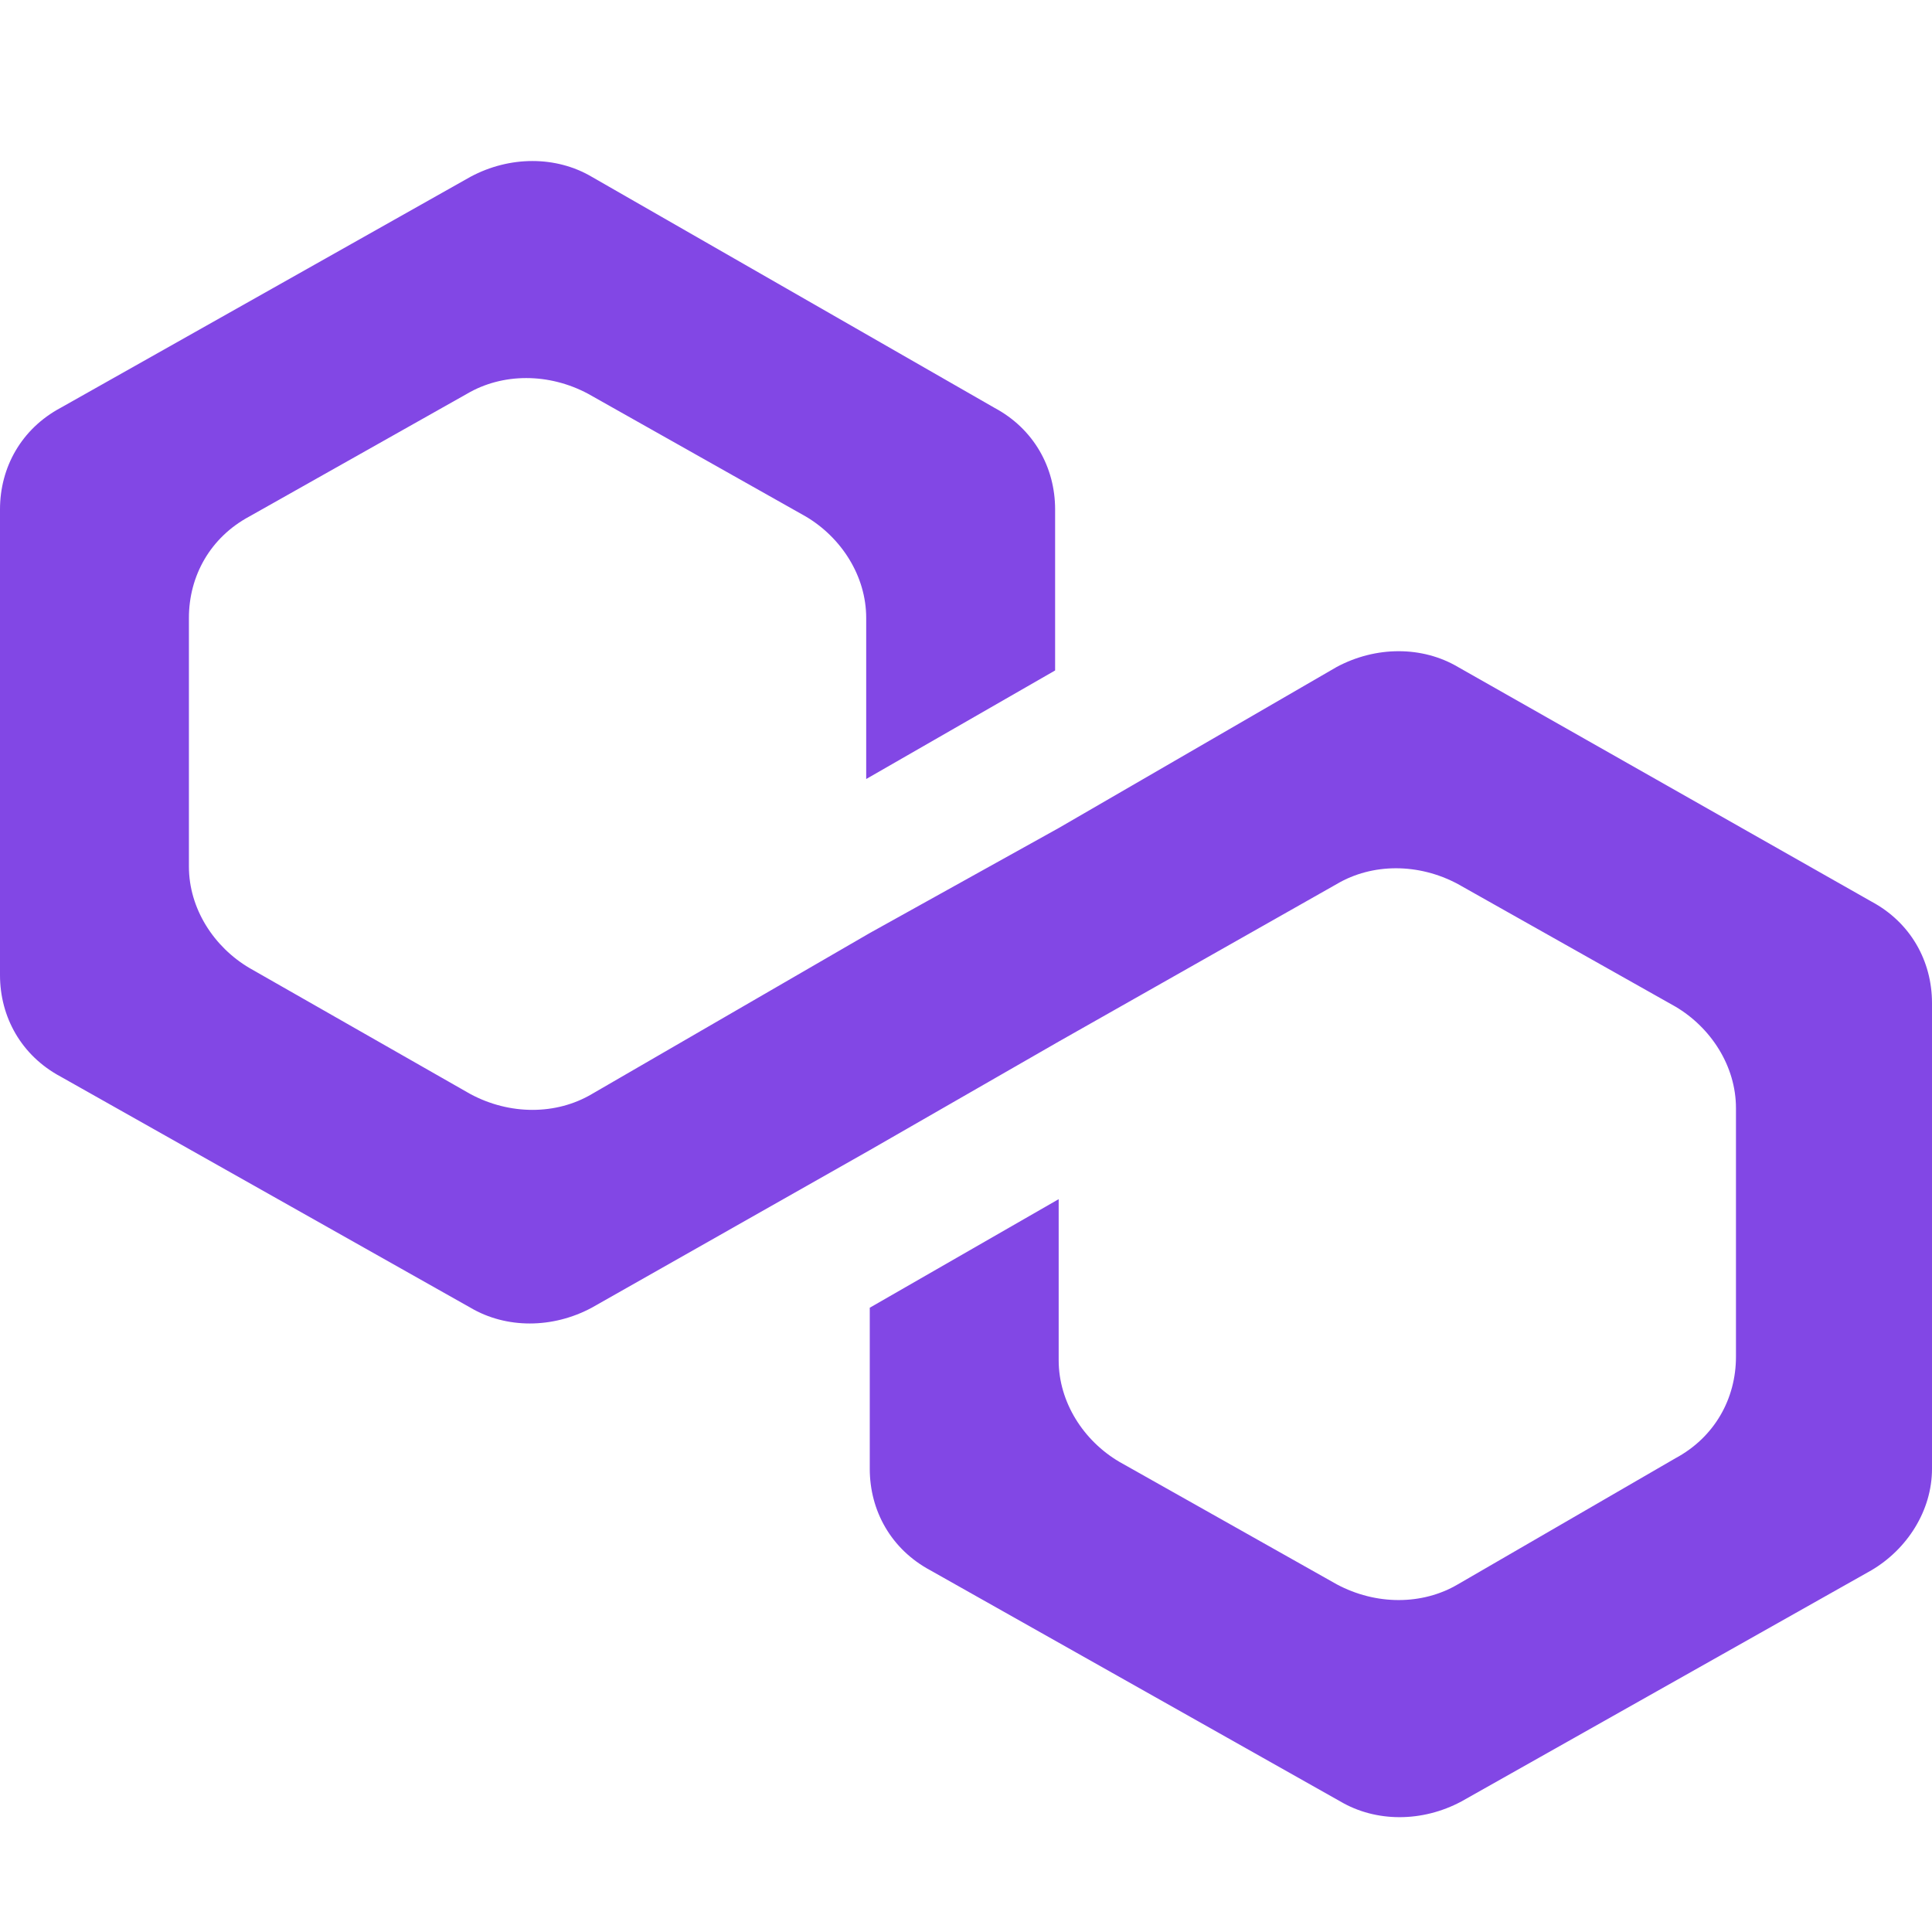
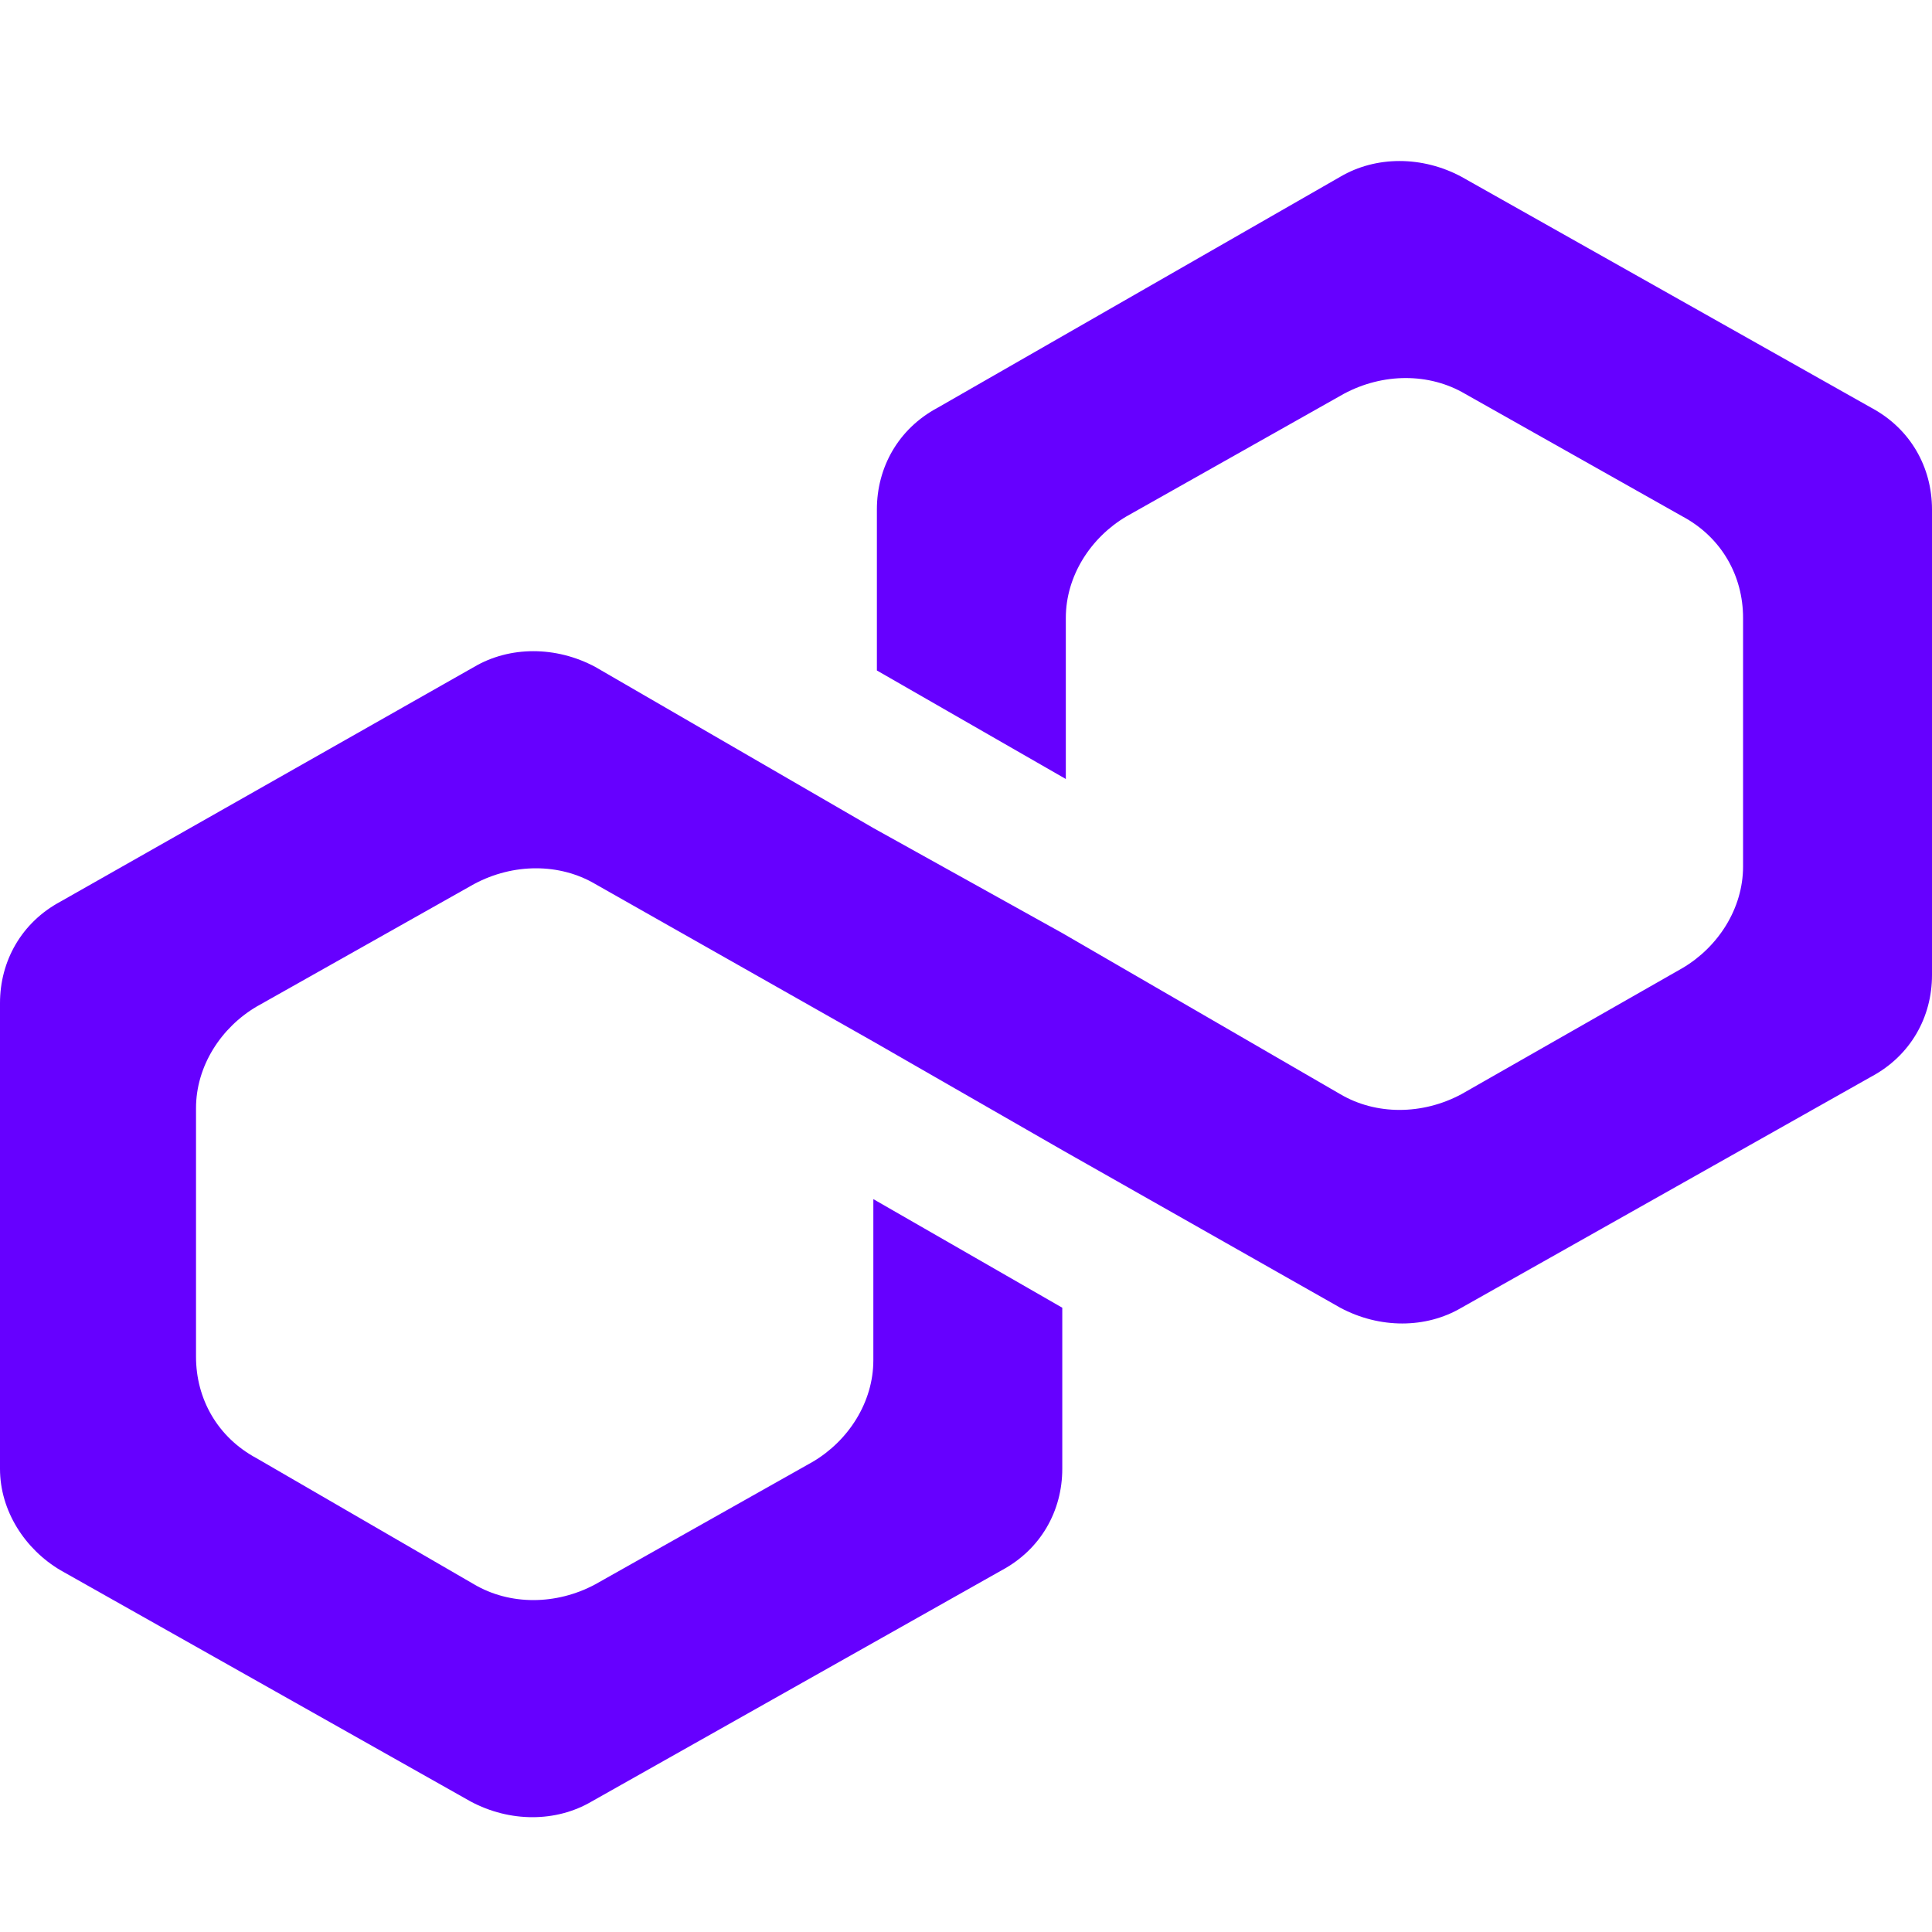
- <svg xmlns="http://www.w3.org/2000/svg" width="32" height="32" viewBox="0 0 32 32" fill="none">
-   <path d="M24.148 11.047C23.557 10.699 22.79 10.699 22.14 11.047L17.535 13.715L14.406 15.454L9.801 18.122C9.21 18.47 8.443 18.47 7.793 18.122L4.133 16.034C3.542 15.686 3.129 15.049 3.129 14.352V10.235C3.129 9.539 3.483 8.901 4.133 8.553L7.734 6.523C8.325 6.175 9.092 6.175 9.742 6.523L13.343 8.553C13.934 8.901 14.347 9.539 14.347 10.235V12.903L17.476 11.105V8.437C17.476 7.741 17.122 7.103 16.472 6.755L9.801 2.928C9.21 2.58 8.443 2.58 7.793 2.928L1.004 6.755C0.354 7.103 0 7.741 0 8.437V16.15C0 16.846 0.354 17.484 1.004 17.832L7.793 21.66C8.384 22.008 9.151 22.008 9.801 21.66L14.406 19.05L17.535 17.252L22.14 14.643C22.731 14.294 23.498 14.294 24.148 14.643L27.749 16.672C28.339 17.02 28.753 17.658 28.753 18.354V22.472C28.753 23.168 28.398 23.806 27.749 24.154L24.148 26.241C23.557 26.589 22.79 26.589 22.14 26.241L18.539 24.212C17.948 23.864 17.535 23.226 17.535 22.53V19.862L14.406 21.66V24.328C14.406 25.023 14.76 25.661 15.409 26.009L22.199 29.837C22.79 30.185 23.557 30.185 24.207 29.837L30.996 26.009C31.587 25.661 32 25.023 32 24.328V16.614C32 15.918 31.646 15.28 30.996 14.932L24.148 11.047Z" fill="#8247E5" />
+ <svg xmlns="http://www.w3.org/2000/svg" width="24" height="24" viewBox="0 0 24 24" fill="none">
+   <path d="M5.889 8.285C6.332 8.024 6.908 8.024 7.395 8.285L10.849 10.286L13.196 11.591L16.649 13.592C17.092 13.853 17.668 13.853 18.155 13.592L20.9 12.026C21.343 11.765 21.653 11.286 21.653 10.764V7.676C21.653 7.154 21.387 6.676 20.9 6.415L18.199 4.892C17.756 4.631 17.181 4.631 16.694 4.892L13.993 6.415C13.55 6.676 13.24 7.154 13.24 7.676V9.677L10.893 8.329V6.328C10.893 5.806 11.159 5.327 11.646 5.066L16.649 2.196C17.092 1.935 17.668 1.935 18.155 2.196L23.247 5.066C23.734 5.327 24 5.806 24 6.328V12.113C24 12.635 23.734 13.113 23.247 13.374L18.155 16.245C17.712 16.506 17.137 16.506 16.649 16.245L13.196 14.287L10.849 12.939L7.395 10.982C6.952 10.721 6.376 10.721 5.889 10.982L3.188 12.504C2.745 12.765 2.435 13.244 2.435 13.766V16.854C2.435 17.376 2.701 17.854 3.188 18.115L5.889 19.681C6.332 19.942 6.908 19.942 7.395 19.681L10.096 18.159C10.539 17.898 10.849 17.419 10.849 16.897V14.896L13.196 16.245V18.246C13.196 18.768 12.93 19.246 12.443 19.507L7.351 22.378C6.908 22.639 6.332 22.639 5.845 22.378L0.753 19.507C0.31 19.246 0 18.768 0 18.246V12.461C0 11.939 0.266 11.46 0.753 11.199L5.889 8.285Z" fill="#6600FF" />
</svg>
